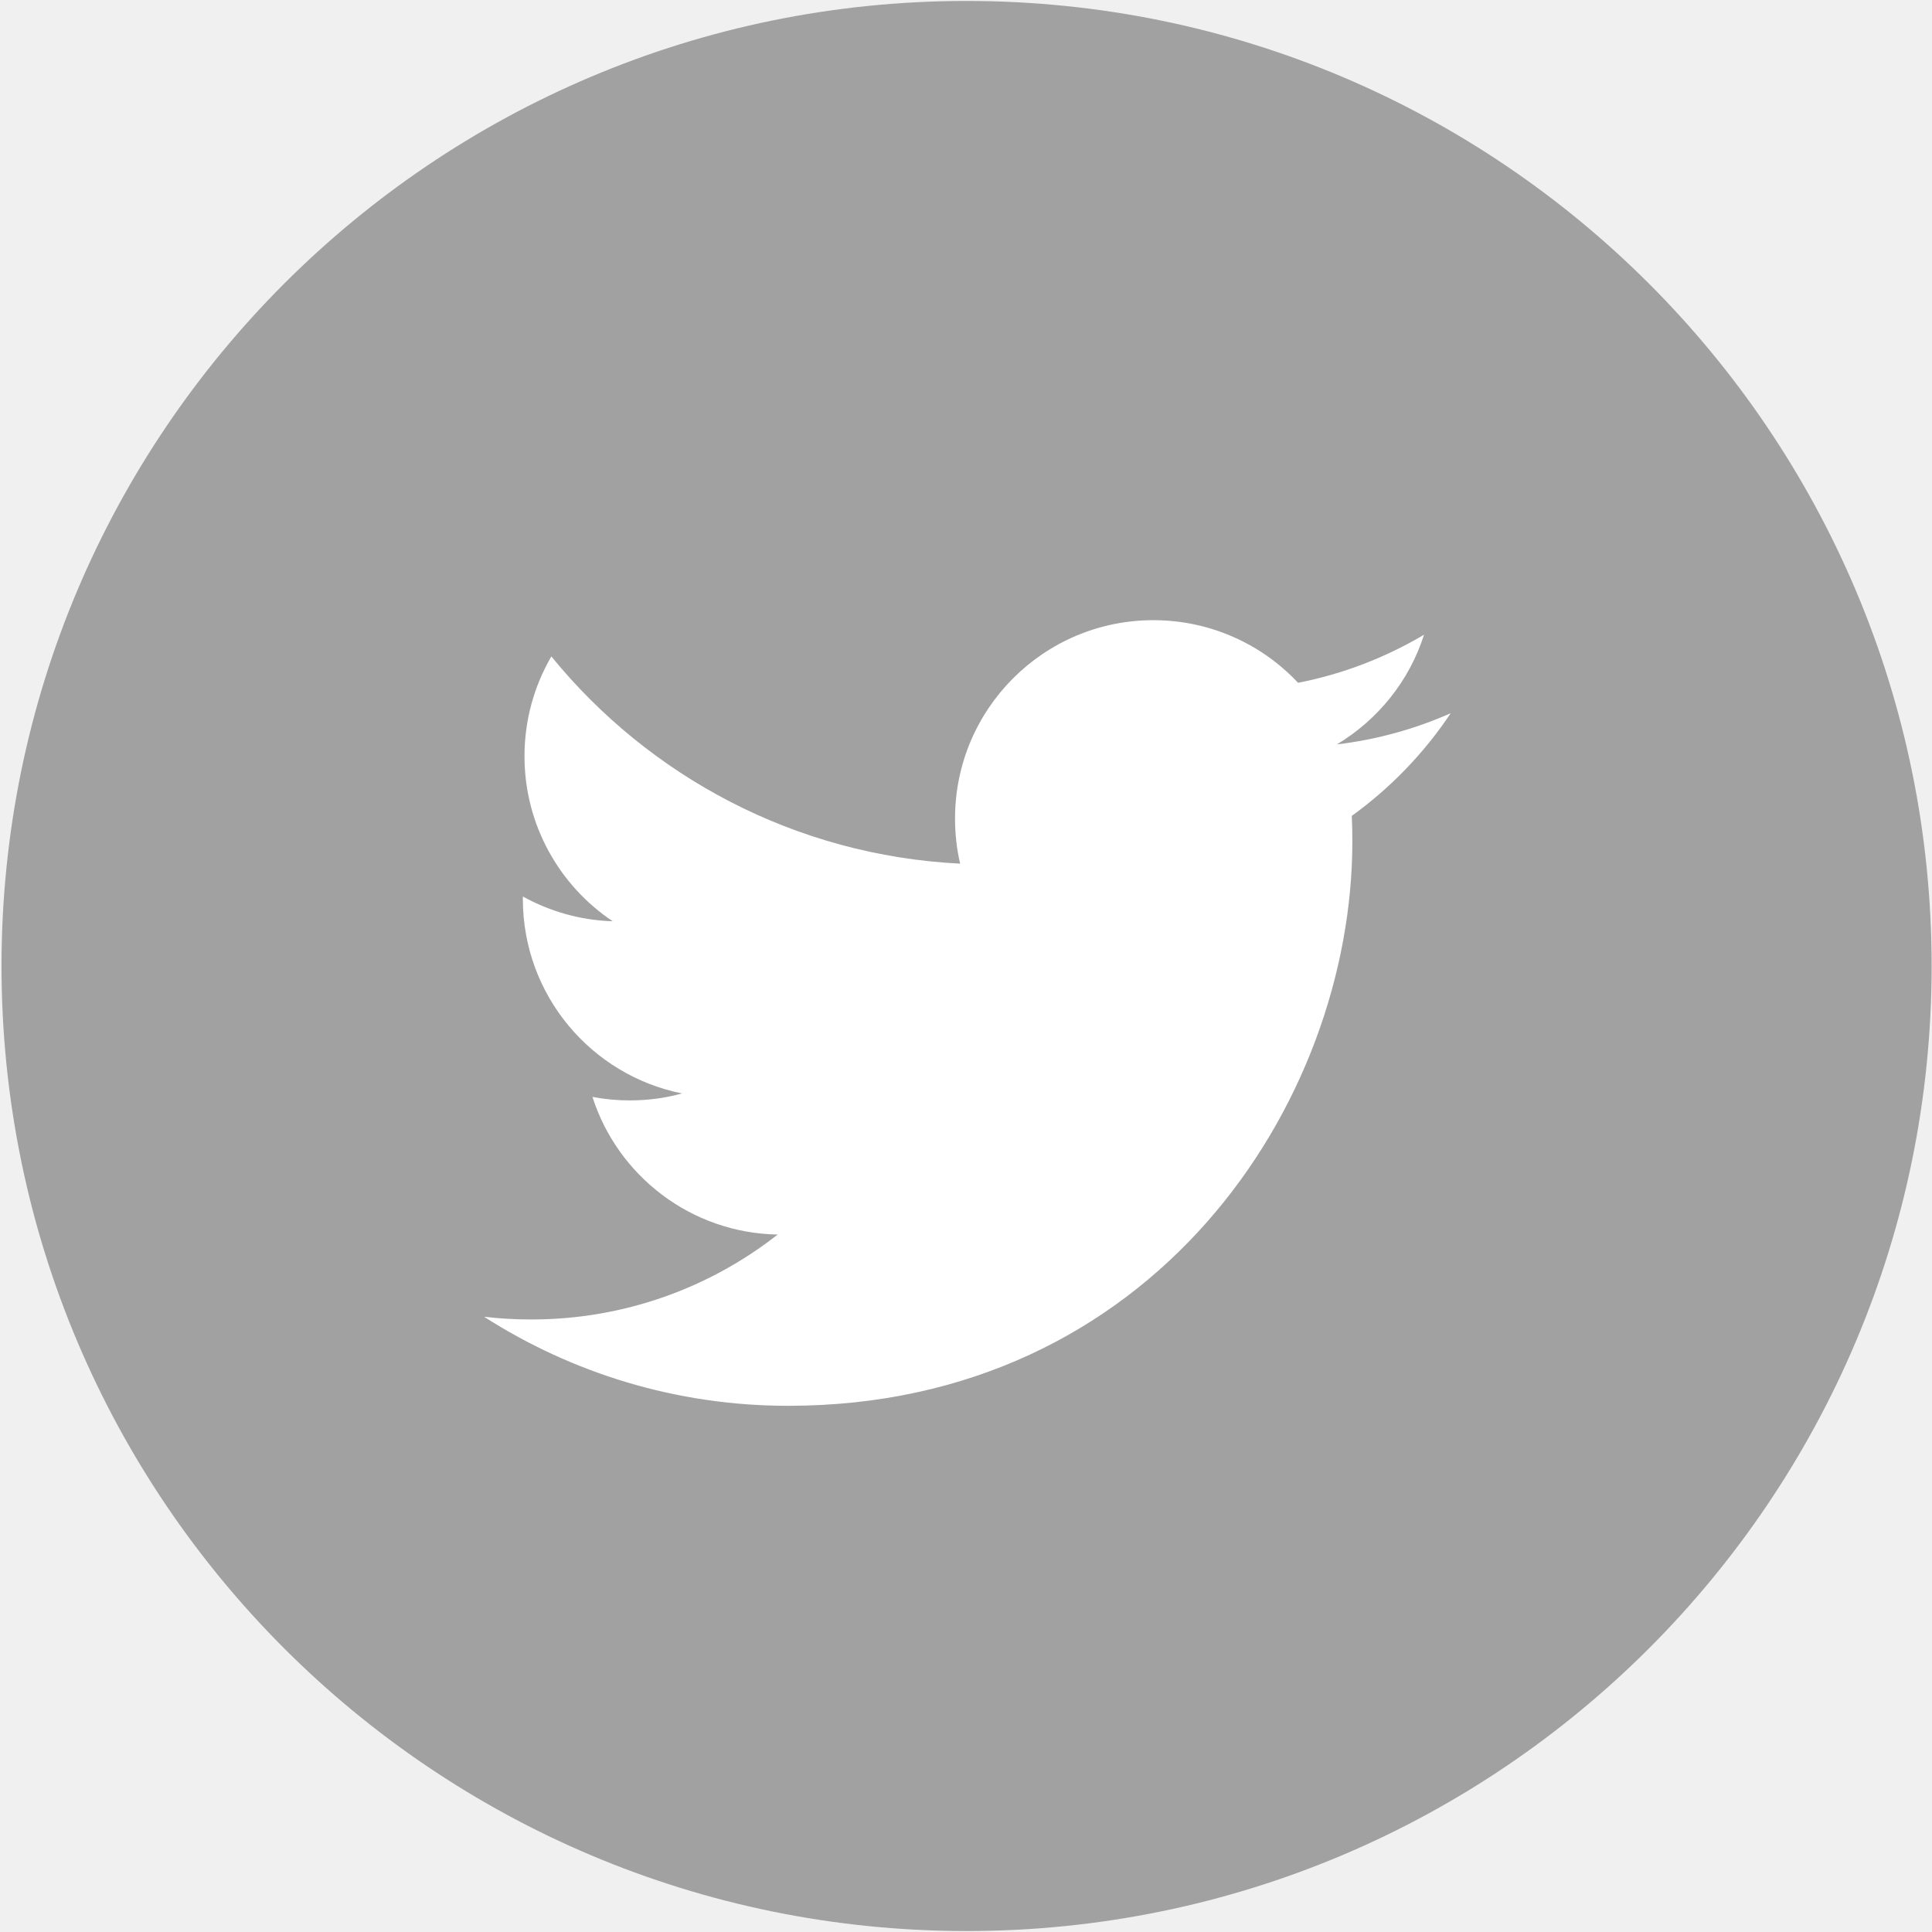
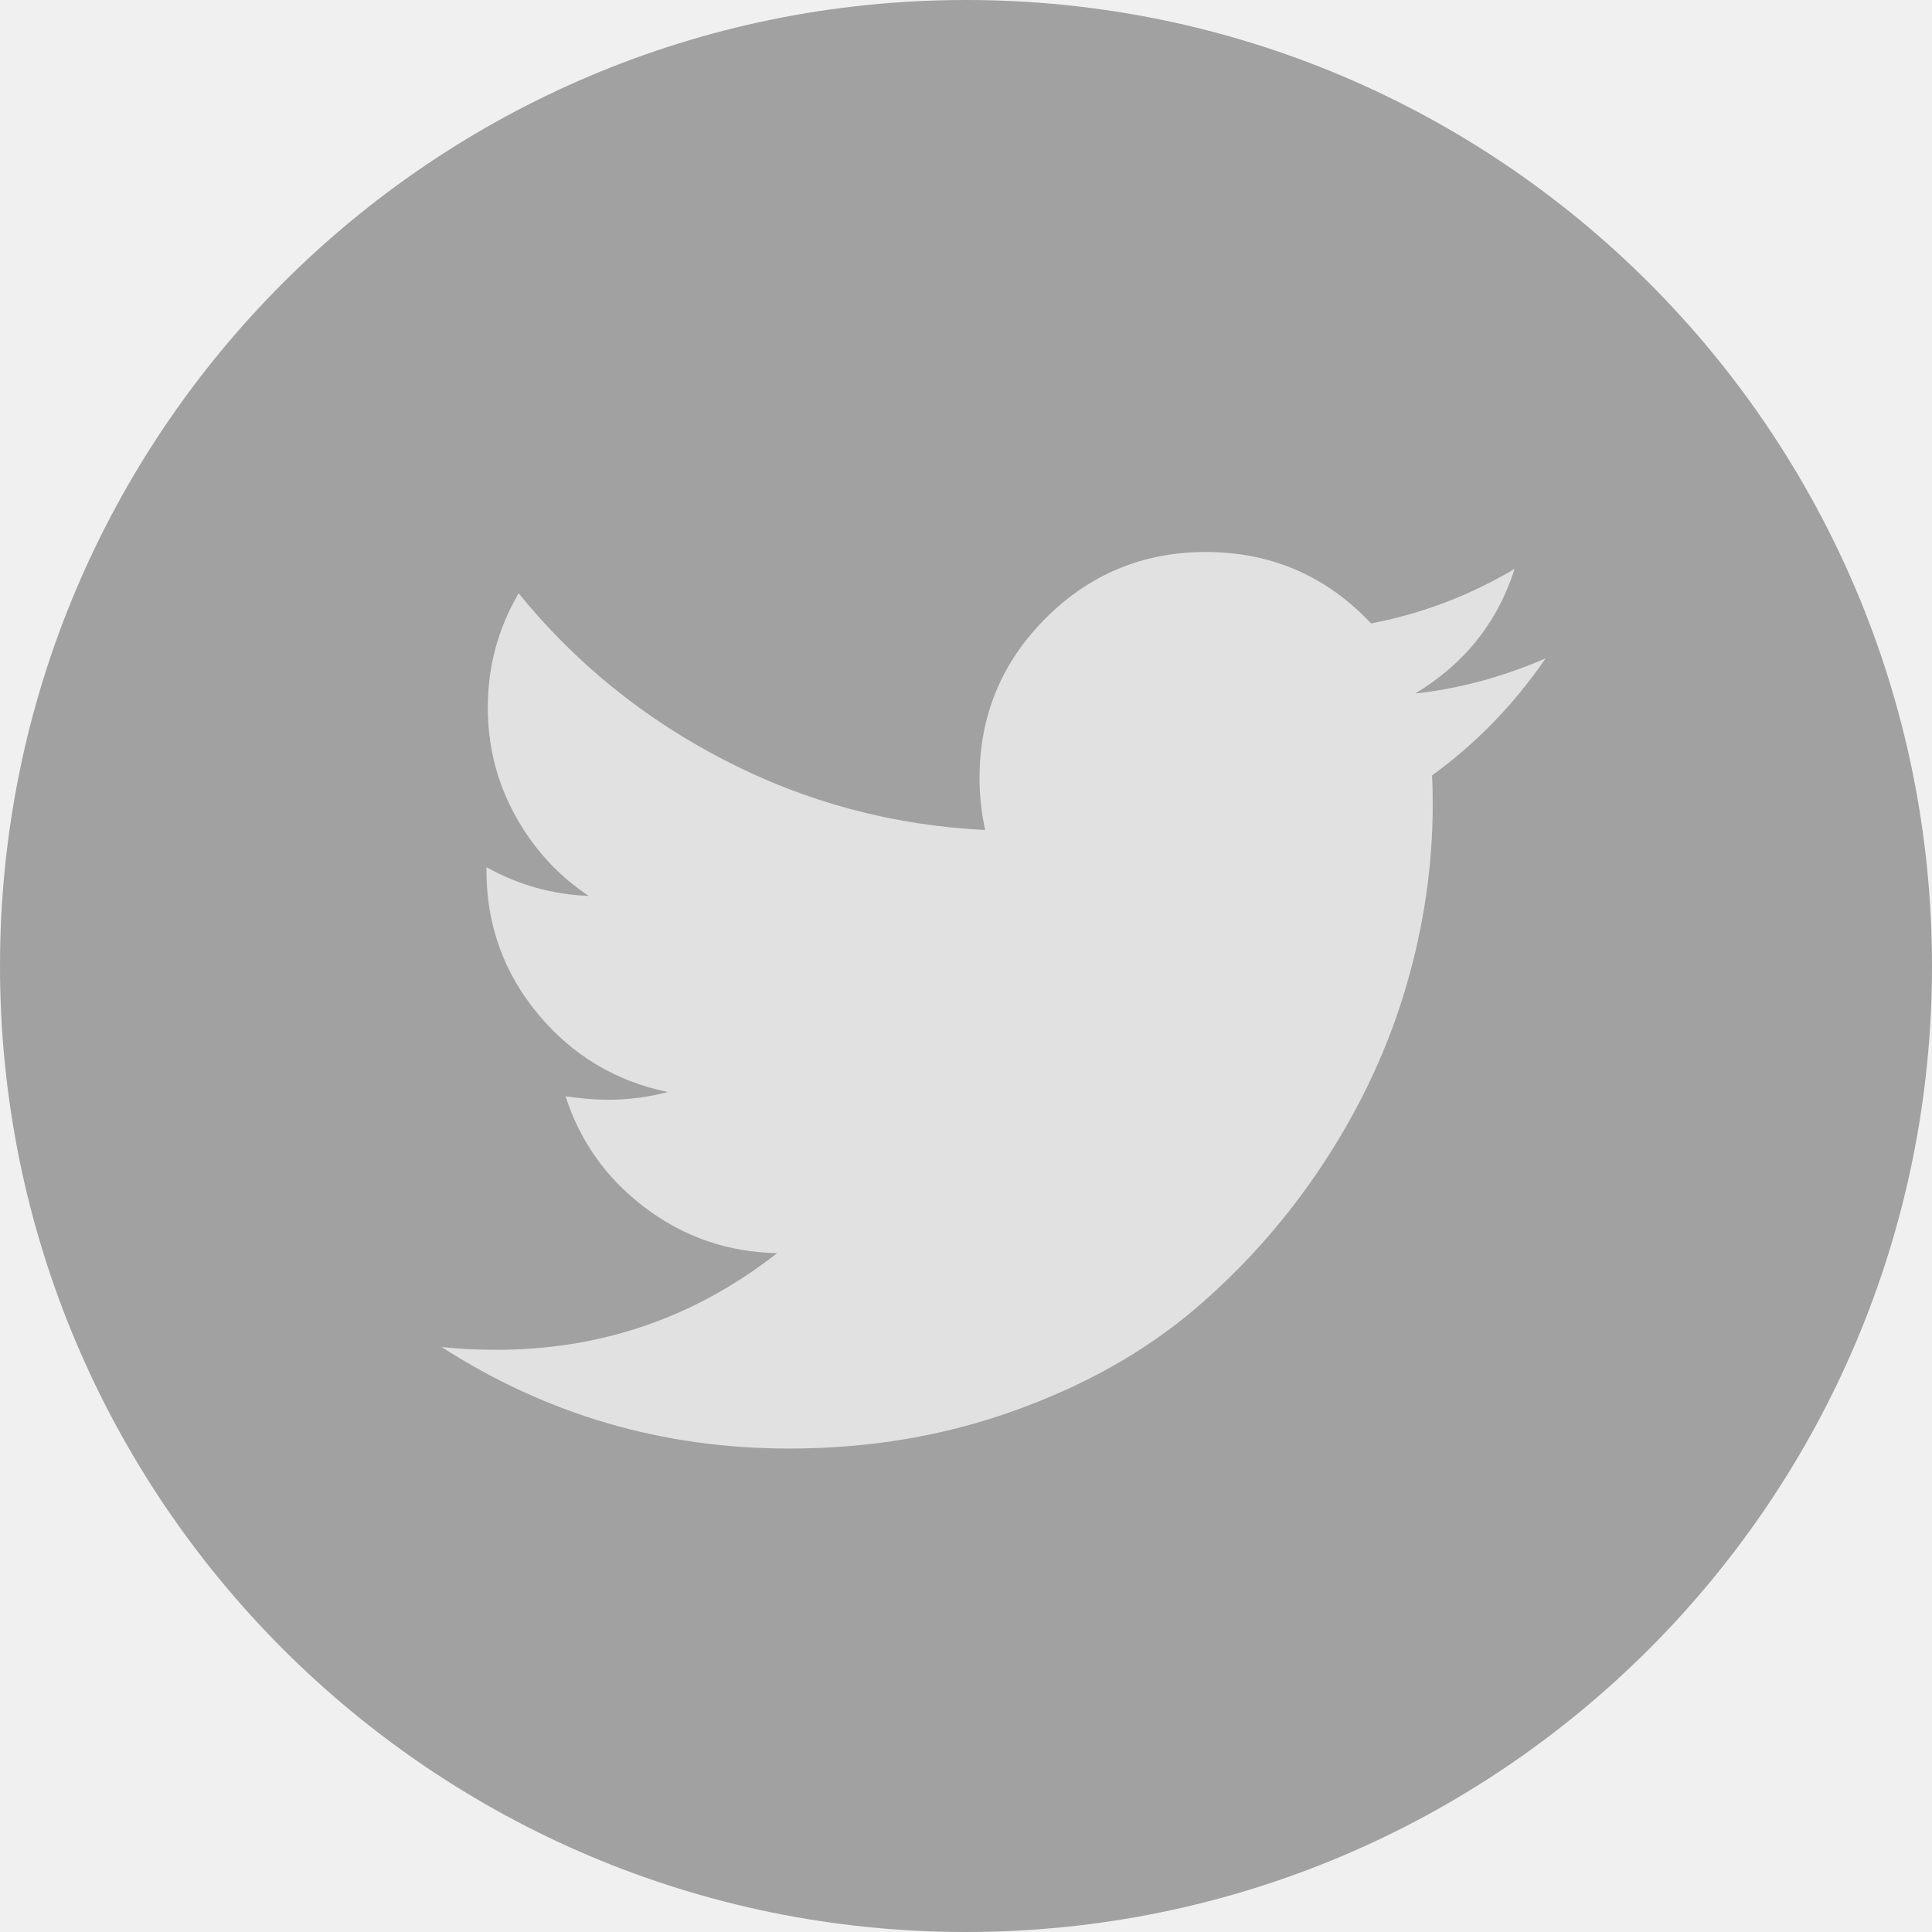
- <svg xmlns="http://www.w3.org/2000/svg" width="200px" height="200px" viewBox="0 0 200 200" version="1.1">
-   <g id="Page-1" stroke="none" stroke-width="1" fill="none" fill-rule="evenodd">
-     <g id="footer_twitter">
-       <path d="M100.061,199.901 C155.235,199.901 199.962,155.176 199.962,100 C199.962,44.829 155.235,0.099 100.061,0.099 C44.885,0.099 0.157,44.829 0.157,100 C0.157,155.176 44.885,199.901 100.061,199.901" id="Path" fill="#A1A1A1" class="app-icon" />
-       <path d="M150.181,73.829 C146.502,75.461 142.541,76.565 138.39,77.061 C142.632,74.52 145.888,70.499 147.416,65.706 C143.447,68.058 139.059,69.765 134.375,70.683 C130.638,66.693 125.298,64.201 119.39,64.201 C108.058,64.201 98.865,73.396 98.865,84.731 C98.865,86.342 99.041,87.905 99.394,89.406 C82.331,88.548 67.208,80.383 57.075,67.953 C55.308,70.995 54.295,74.52 54.295,78.284 C54.295,85.399 57.921,91.686 63.43,95.371 C60.066,95.268 56.897,94.336 54.126,92.807 L54.126,93.06 C54.126,103.012 61.202,111.309 70.601,113.191 C68.877,113.673 67.064,113.914 65.188,113.914 C63.893,113.916 62.6,113.794 61.328,113.55 C63.938,121.703 71.519,127.644 80.504,127.801 C73.477,133.311 64.623,136.592 55.006,136.592 C53.349,136.592 51.711,136.5 50.108,136.308 C59.194,142.127 69.986,145.529 81.579,145.529 C119.349,145.529 139.994,114.249 139.994,87.115 C139.994,86.222 139.976,85.334 139.939,84.458 C143.959,81.554 147.427,77.954 150.181,73.829" id="Path" fill="#FFFFFF" />
-     </g>
-   </g>
+ <svg xmlns="http://www.w3.org/2000/svg" width="35" height="35" viewBox="0 0 35 35" fill="none">
+   <path fill-rule="evenodd" clip-rule="evenodd" d="M17.5 35C27.165 35 35 27.165 35 17.5C35 7.835 27.165 0 17.5 0C7.835 0 0 7.835 0 17.5C0 27.165 7.835 35 17.5 35Z" fill="#A1A1A1" class="app-icon" />
+   <path d="M27.998 11.929C27.211 12.267 26.424 12.479 25.638 12.563C26.526 12.03 27.127 11.278 27.44 10.305C26.628 10.787 25.761 11.117 24.839 11.294C24.026 10.432 23.028 10 21.844 10C20.71 10 19.744 10.4 18.944 11.199C18.145 11.998 17.745 12.965 17.745 14.098C17.745 14.403 17.779 14.716 17.847 15.037C16.172 14.953 14.601 14.532 13.133 13.775C11.665 13.018 10.419 12.009 9.396 10.748C9.024 11.383 8.837 12.072 8.837 12.817C8.837 13.519 9.002 14.17 9.332 14.771C9.662 15.372 10.106 15.858 10.665 16.23C10.005 16.205 9.387 16.031 8.812 15.71V15.761C8.812 16.75 9.123 17.619 9.745 18.368C10.367 19.117 11.151 19.588 12.099 19.783C11.743 19.876 11.384 19.923 11.02 19.923C10.783 19.923 10.525 19.901 10.246 19.86C10.508 20.68 10.99 21.354 11.692 21.883C12.395 22.412 13.19 22.684 14.078 22.702C12.589 23.869 10.893 24.453 8.99 24.453C8.626 24.453 8.296 24.436 8 24.402C9.903 25.628 12.001 26.242 14.294 26.242C15.749 26.242 17.115 26.012 18.392 25.55C19.67 25.09 20.761 24.472 21.666 23.698C22.571 22.924 23.352 22.033 24.007 21.027C24.663 20.02 25.151 18.969 25.473 17.873C25.794 16.778 25.955 15.68 25.955 14.581C25.955 14.344 25.951 14.166 25.942 14.048C26.746 13.464 27.431 12.758 27.998 11.929Z" fill="#E1E1E1" />
</svg>
